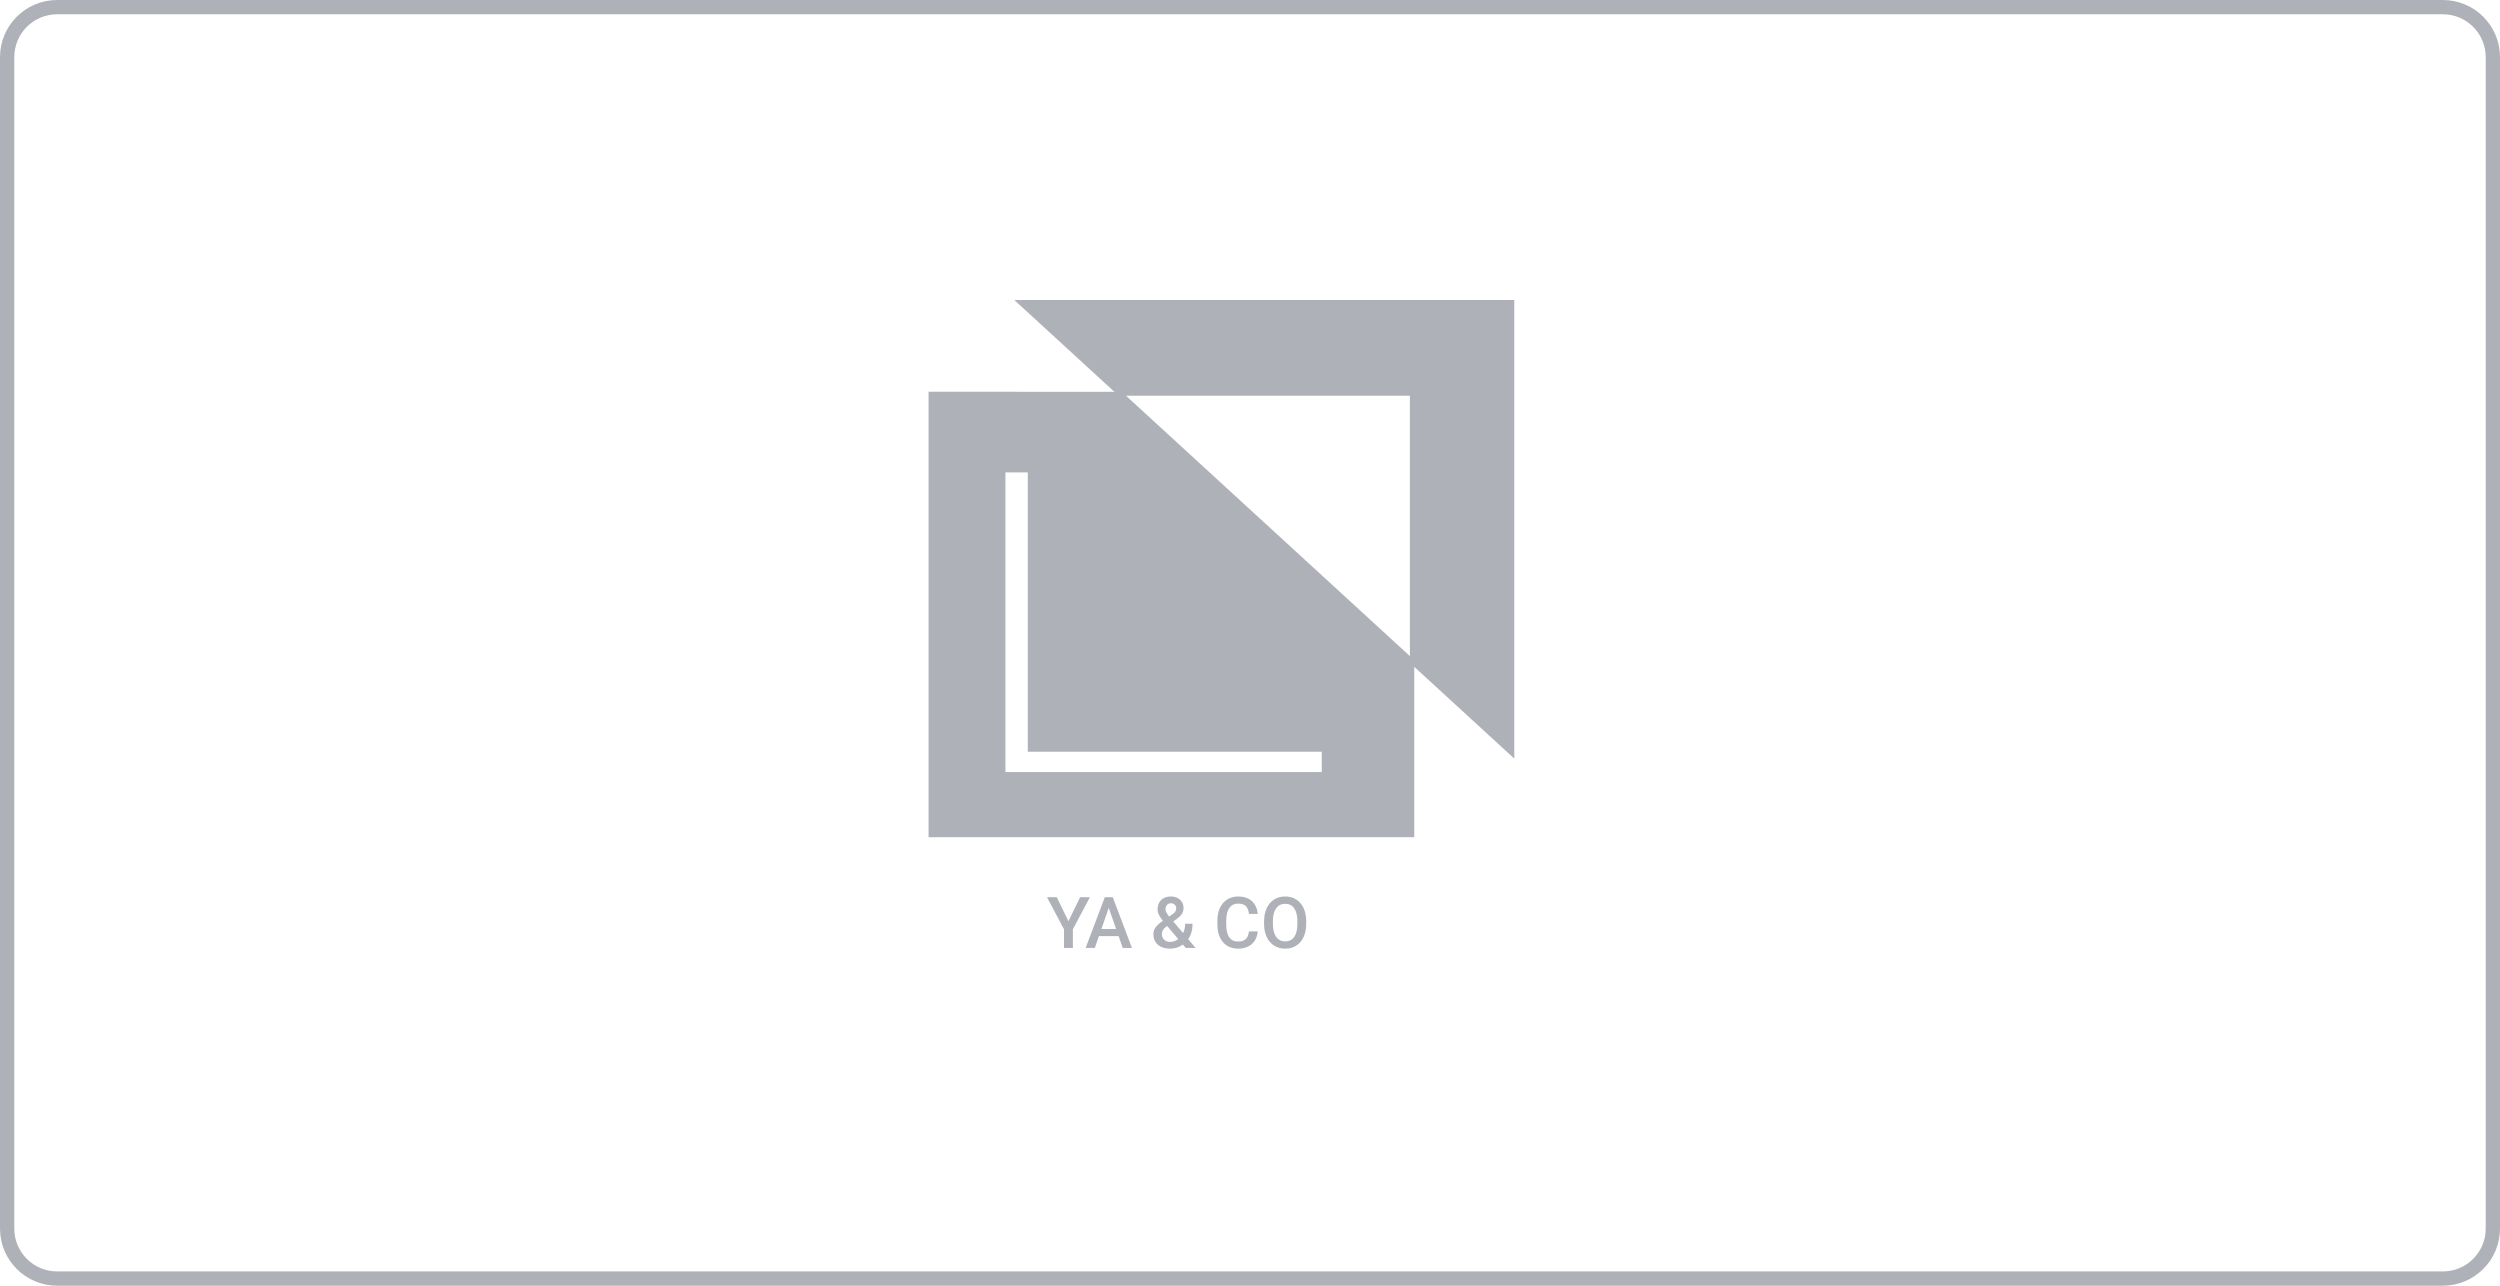
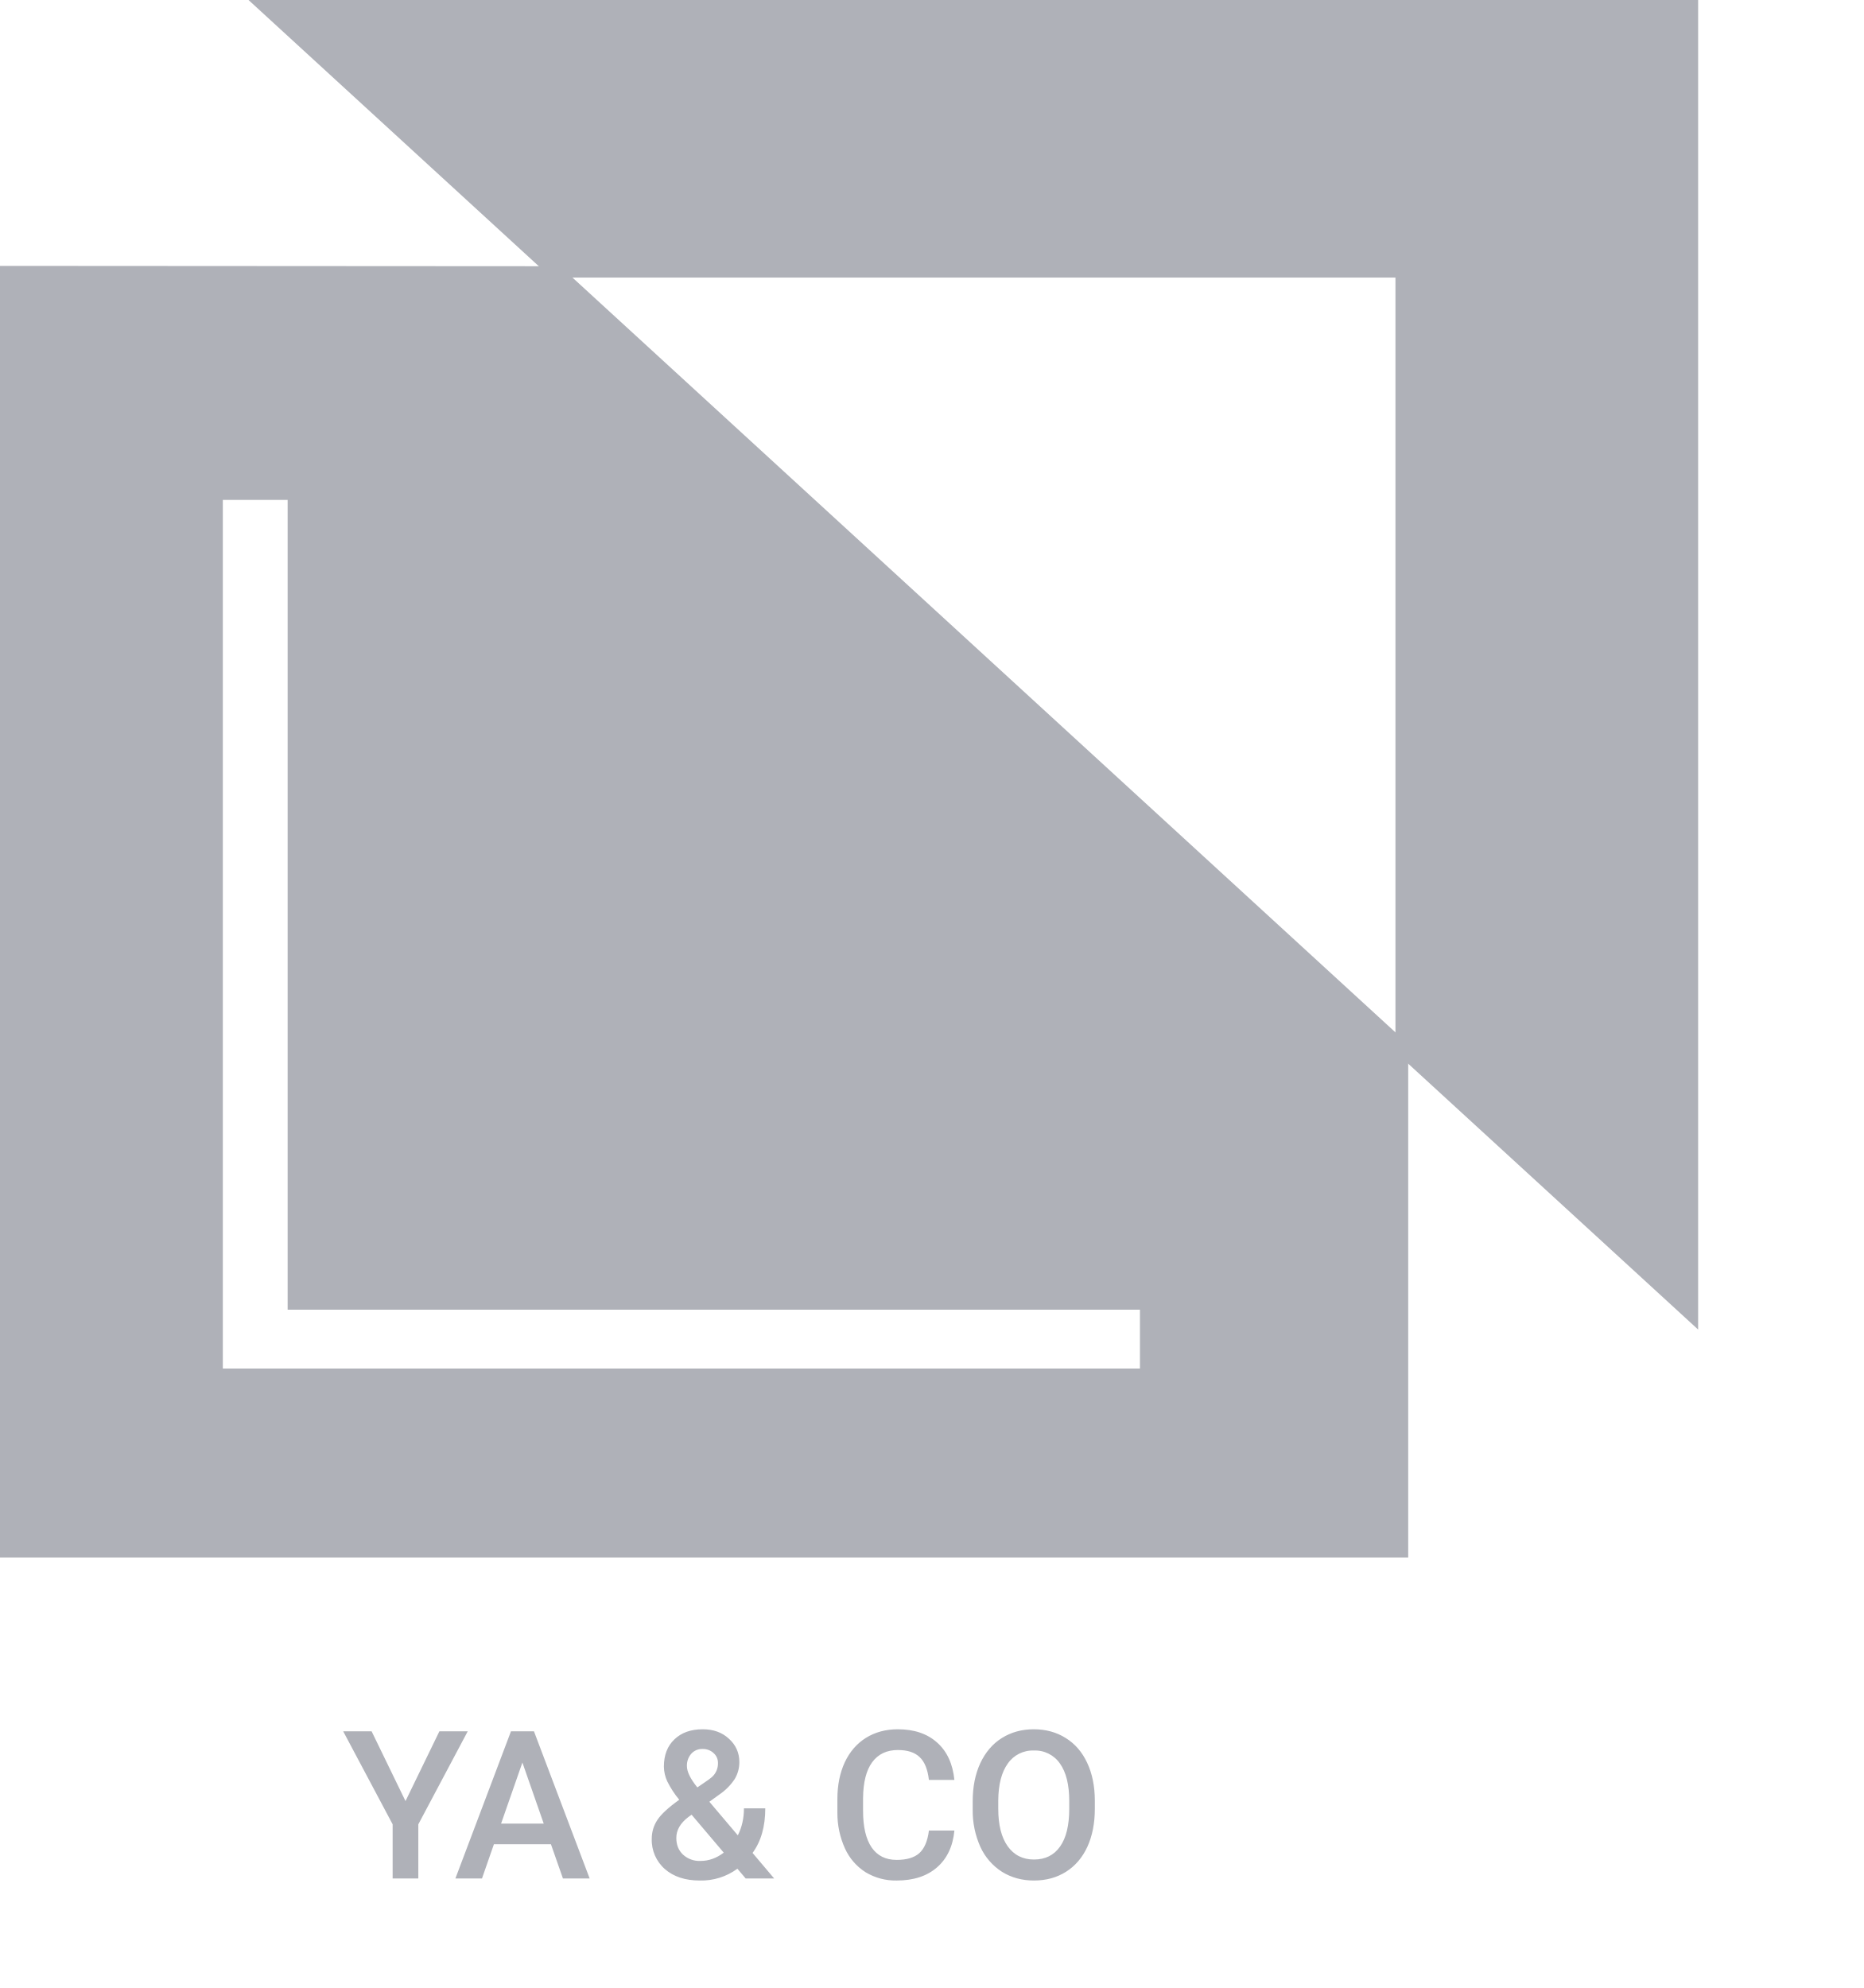
- <svg xmlns="http://www.w3.org/2000/svg" width="175" height="90" viewBox="0 0 175 90" fill="none">
-   <rect x="0.5" y="0.5" width="174" height="89" rx="3.5" stroke="#AFB1B8" />
-   <path d="M71 21L78.308 27.703H98.692V46.399L106 53.102V21H71Z" fill="#AFB1B8" />
-   <path d="M65 27.42V58.605H99V46.209L78.523 27.428L65 27.42ZM92.523 54.043H70.38V33.07H71.945V52.623H92.523V54.043Z" fill="#AFB1B8" />
-   <path d="M74.791 64.486L75.609 62.802H76.293L75.101 65.048V66.356H74.481V65.048L73.287 62.802H73.973L74.791 64.486ZM78.302 65.529H76.925L76.637 66.356H75.995L77.337 62.802H77.892L79.237 66.356H78.592L78.302 65.529ZM77.098 65.031H78.128L77.613 63.556L77.098 65.031ZM80.736 65.397C80.736 65.233 80.781 65.082 80.87 64.945C80.96 64.807 81.136 64.643 81.4 64.455C81.262 64.28 81.165 64.132 81.109 64.01C81.056 63.888 81.029 63.77 81.029 63.656C81.029 63.378 81.113 63.158 81.283 62.997C81.452 62.834 81.68 62.753 81.966 62.753C82.225 62.753 82.437 62.829 82.601 62.982C82.767 63.134 82.85 63.322 82.85 63.546C82.85 63.694 82.813 63.831 82.738 63.956C82.663 64.08 82.54 64.204 82.369 64.328L82.127 64.503L82.814 65.314C82.913 65.119 82.962 64.901 82.962 64.662H83.478C83.478 65.1 83.375 65.459 83.17 65.739L83.692 66.356H83.004L82.804 66.12C82.55 66.31 82.247 66.405 81.895 66.405C81.544 66.405 81.262 66.312 81.051 66.127C80.841 65.94 80.736 65.697 80.736 65.397ZM81.913 65.932C82.113 65.932 82.3 65.865 82.474 65.731L81.698 64.816L81.622 64.87C81.427 65.018 81.329 65.187 81.329 65.377C81.329 65.542 81.382 65.675 81.488 65.778C81.594 65.88 81.735 65.932 81.913 65.932ZM81.585 63.642C81.585 63.778 81.669 63.95 81.837 64.157L82.108 63.971L82.184 63.91C82.284 63.821 82.335 63.706 82.335 63.566C82.335 63.473 82.3 63.394 82.23 63.329C82.16 63.262 82.071 63.229 81.964 63.229C81.848 63.229 81.756 63.268 81.688 63.346C81.62 63.424 81.585 63.523 81.585 63.642ZM88.043 65.199C88.007 65.579 87.867 65.875 87.623 66.088C87.379 66.299 87.054 66.405 86.649 66.405C86.366 66.405 86.116 66.338 85.899 66.205C85.685 66.07 85.519 65.879 85.401 65.631C85.284 65.384 85.223 65.097 85.218 64.769V64.438C85.218 64.102 85.278 63.807 85.397 63.551C85.515 63.296 85.685 63.099 85.907 62.96C86.13 62.822 86.387 62.753 86.678 62.753C87.07 62.753 87.386 62.859 87.626 63.073C87.865 63.286 88.004 63.587 88.043 63.976H87.428C87.398 63.721 87.324 63.537 87.203 63.424C87.084 63.31 86.909 63.253 86.678 63.253C86.41 63.253 86.203 63.352 86.058 63.549C85.915 63.744 85.842 64.031 85.838 64.411V64.726C85.838 65.11 85.907 65.403 86.043 65.605C86.182 65.806 86.384 65.907 86.649 65.907C86.891 65.907 87.074 65.853 87.196 65.744C87.318 65.635 87.395 65.453 87.428 65.199H88.043ZM91.434 64.672C91.434 65.02 91.374 65.326 91.253 65.59C91.133 65.852 90.96 66.054 90.736 66.195C90.513 66.335 90.256 66.405 89.964 66.405C89.676 66.405 89.419 66.335 89.193 66.195C88.968 66.054 88.794 65.853 88.67 65.592C88.548 65.332 88.487 65.032 88.485 64.691V64.491C88.485 64.144 88.546 63.839 88.668 63.573C88.792 63.308 88.965 63.105 89.188 62.965C89.413 62.824 89.67 62.753 89.96 62.753C90.249 62.753 90.505 62.823 90.728 62.963C90.953 63.101 91.126 63.301 91.249 63.563C91.371 63.824 91.433 64.127 91.434 64.474V64.672ZM90.816 64.486C90.816 64.092 90.742 63.791 90.592 63.581C90.444 63.371 90.233 63.266 89.96 63.266C89.692 63.266 89.483 63.371 89.332 63.581C89.182 63.789 89.106 64.084 89.103 64.467V64.672C89.103 65.062 89.178 65.364 89.33 65.578C89.483 65.791 89.694 65.897 89.964 65.897C90.238 65.897 90.448 65.793 90.594 65.585C90.742 65.377 90.816 65.072 90.816 64.672V64.486Z" fill="#AFB1B8" />
+ <svg xmlns="http://www.w3.org/2000/svg" width="45" height="48" fill="none">
+   <path d="M6 0l7.308 6.702h20.384V25.4L41 32.102V0H6z" fill="#AFB1B8" />
+   <path d="M0 6.42v31.185h34V25.209L13.523 6.428 0 6.42zm27.523 26.623H5.38V12.07h1.565v19.553h20.578v1.42zM9.791 43.486l.818-1.684h.684L10.1 44.048v1.308h-.62v-1.308l-1.194-2.246h.686l.818 1.684zm3.51 1.043h-1.376l-.288.827h-.642l1.342-3.554h.555l1.345 3.554h-.645l-.29-.827zm-1.203-.498h1.03l-.515-1.475-.515 1.475zm3.638.366c0-.164.045-.315.134-.452.09-.138.266-.302.53-.49a2.268 2.268 0 01-.29-.445.877.877 0 01-.081-.354c0-.278.084-.498.254-.659.169-.163.397-.244.683-.244.26 0 .47.076.635.23.166.15.25.339.25.563a.785.785 0 01-.113.41 1.34 1.34 0 01-.369.372l-.242.175.687.811c.099-.195.148-.413.148-.652h.515c0 .438-.102.797-.307 1.077l.522.617h-.688l-.2-.236a1.47 1.47 0 01-.909.285c-.351 0-.633-.093-.844-.278a.932.932 0 01-.315-.73zm1.177.535c.2 0 .387-.067.561-.2l-.776-.916-.076.054c-.195.148-.293.317-.293.507 0 .165.053.298.159.4a.584.584 0 00.425.155zm-.328-2.29c0 .136.084.308.252.515l.27-.186.077-.06a.44.44 0 00.151-.345.311.311 0 00-.105-.237.37.37 0 00-.266-.1.348.348 0 00-.276.117.432.432 0 00-.103.296zm6.458 1.557c-.036.38-.176.676-.42.889-.244.212-.569.317-.974.317a1.4 1.4 0 01-.75-.2 1.333 1.333 0 01-.498-.574 2.064 2.064 0 01-.183-.861v-.333c0-.335.06-.63.178-.886.12-.255.29-.452.51-.59.224-.139.48-.208.772-.208.392 0 .708.106.947.32.24.213.379.514.418.903h-.615c-.03-.255-.104-.44-.225-.552-.119-.114-.294-.17-.525-.17-.268 0-.475.098-.62.295-.143.195-.216.482-.22.862v.315c0 .384.069.677.206.879.138.201.34.302.605.302.242 0 .425-.054.547-.163.122-.11.2-.29.232-.545h.615zm3.391-.527c0 .348-.06.654-.18.918-.121.262-.294.464-.518.605-.223.14-.48.21-.772.21-.288 0-.545-.07-.771-.21a1.406 1.406 0 01-.523-.603 2.124 2.124 0 01-.185-.9v-.2c0-.347.06-.653.183-.919.124-.265.297-.468.52-.608.225-.141.482-.212.771-.212.29 0 .547.07.77.21.224.138.398.338.52.6.122.26.184.564.185.911v.198zm-.618-.186c0-.394-.075-.695-.224-.905a.728.728 0 00-.633-.315.73.73 0 00-.627.315c-.15.208-.226.503-.23.886v.205c0 .39.076.692.228.906.153.213.364.32.634.32.274 0 .484-.105.63-.313.148-.208.222-.513.222-.913v-.186z" fill="#AFB1B8" />
</svg>
